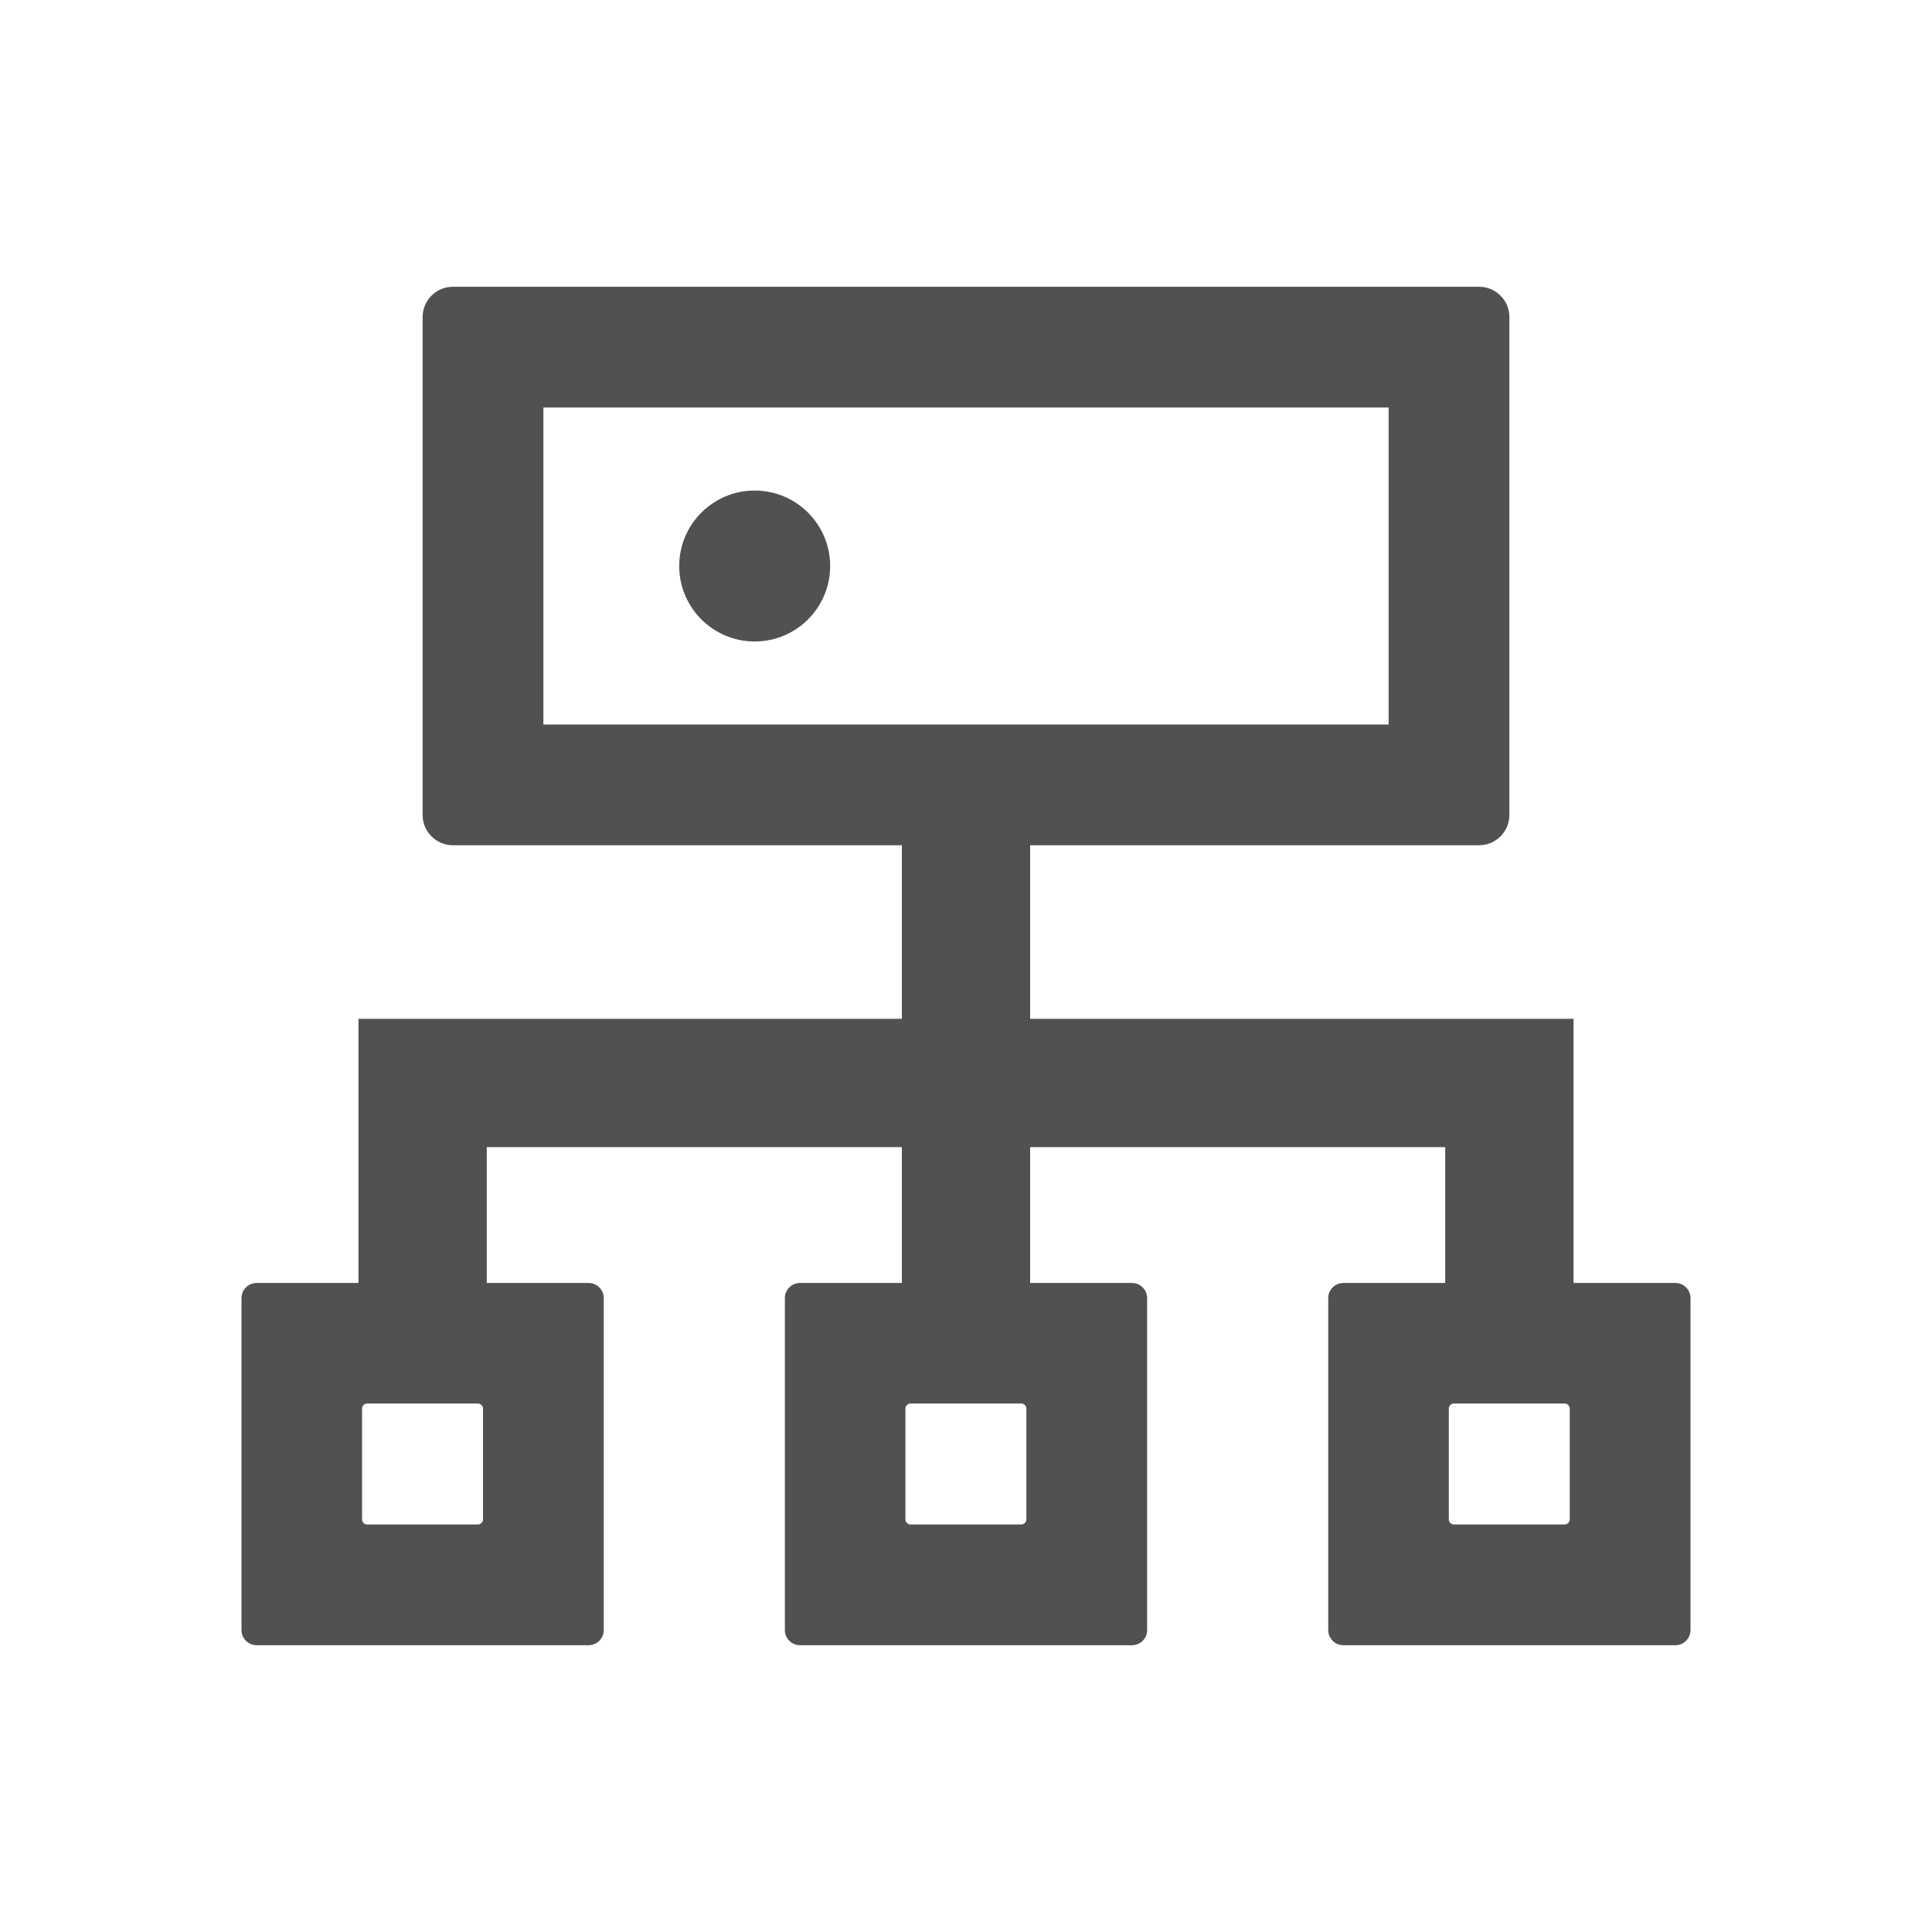
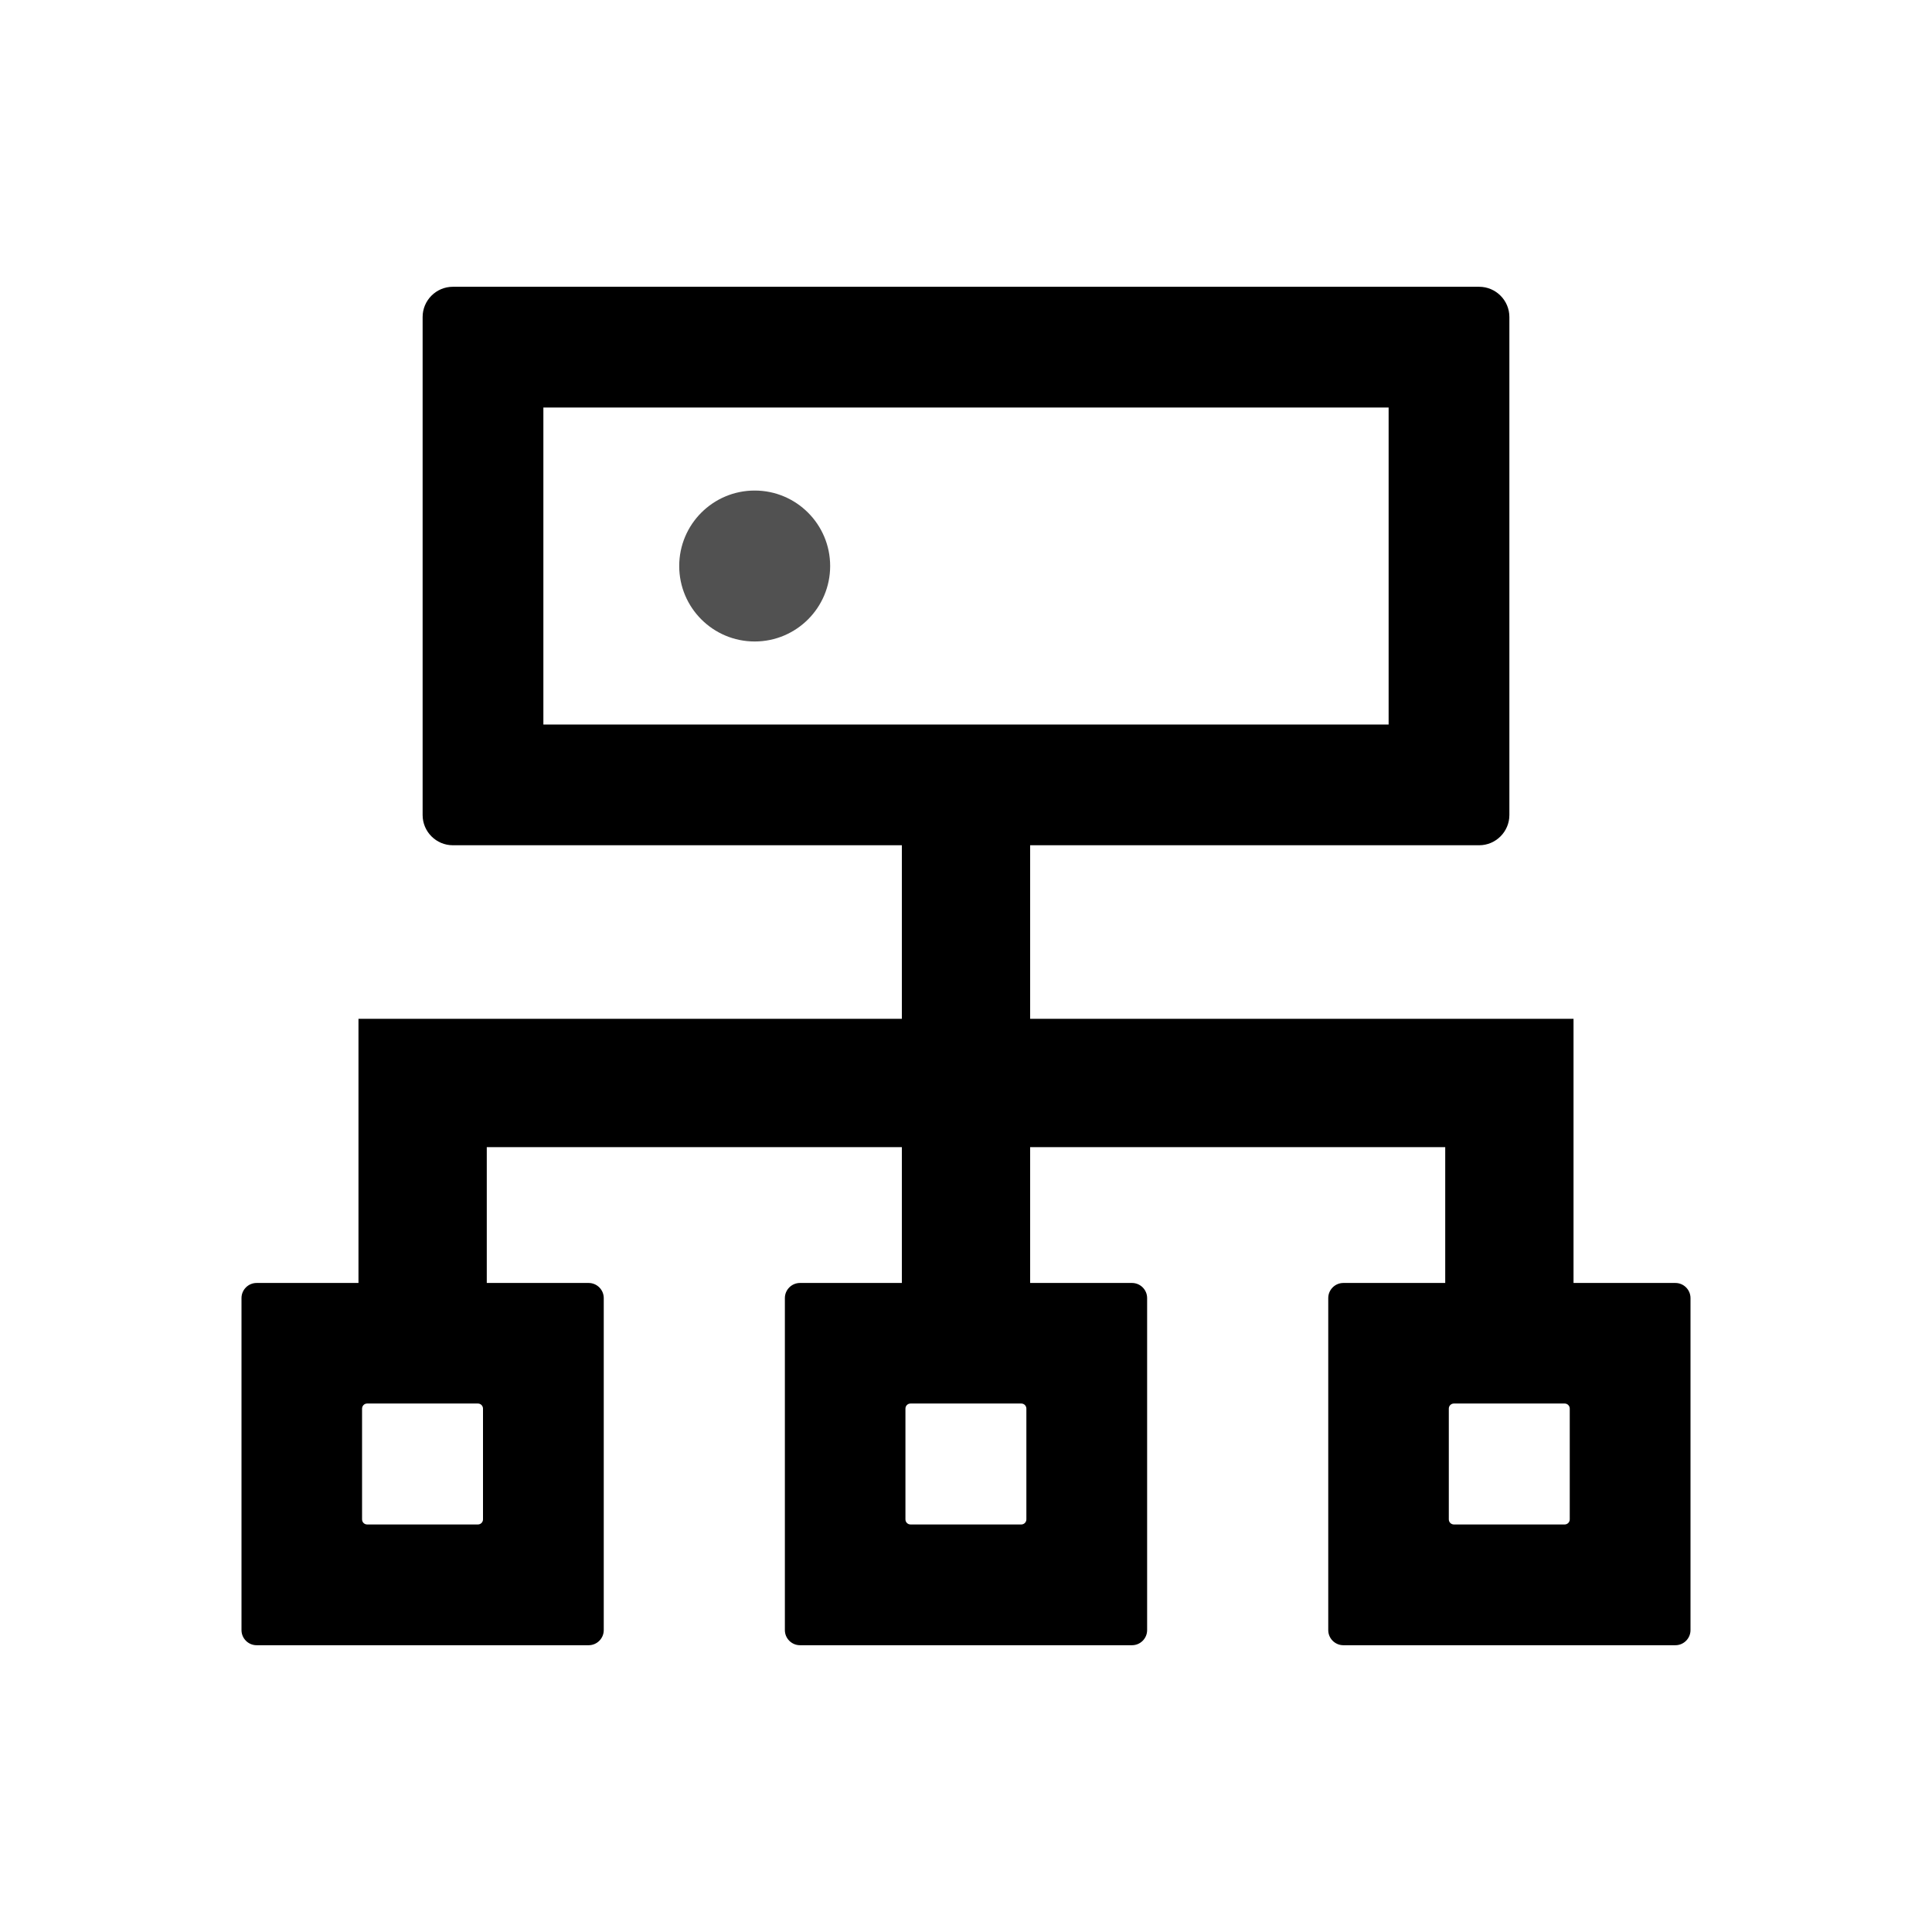
<svg xmlns="http://www.w3.org/2000/svg" t="1734589725752" class="icon" viewBox="0 0 1024 1024" version="1.1" p-id="56184" width="200" height="200">
-   <path d="M888 680h-54V540H546v-92h238c8.8 0 16-7.2 16-16V168c0-8.8-7.2-16-16-16H240c-8.8 0-16 7.2-16 16v264c0 8.8 7.2 16 16 16h238v92H190v140h-54c-4.4 0-8 3.6-8 8v176c0 4.4 3.6 8 8 8h176c4.4 0 8-3.6 8-8V688c0-4.4-3.6-8-8-8h-54v-72h220v72h-54c-4.4 0-8 3.6-8 8v176c0 4.4 3.6 8 8 8h176c4.4 0 8-3.6 8-8V688c0-4.4-3.6-8-8-8h-54v-72h220v72h-54c-4.4 0-8 3.6-8 8v176c0 4.4 3.6 8 8 8h176c4.4 0 8-3.6 8-8V688c0-4.4-3.6-8-8-8zM256 805.3c0 1.5-1.2 2.7-2.7 2.7h-58.7c-1.5 0-2.7-1.2-2.7-2.7v-58.7c0-1.5 1.2-2.7 2.7-2.7h58.7c1.5 0 2.7 1.2 2.7 2.7v58.7z m288 0c0 1.5-1.2 2.7-2.7 2.7h-58.7c-1.5 0-2.7-1.2-2.7-2.7v-58.7c0-1.5 1.2-2.7 2.7-2.7h58.7c1.5 0 2.7 1.2 2.7 2.7v58.7zM288 384V216h448v168H288z m544 421.3c0 1.5-1.2 2.7-2.7 2.7h-58.7c-1.5 0-2.7-1.2-2.7-2.7v-58.7c0-1.5 1.2-2.7 2.7-2.7h58.7c1.5 0 2.7 1.2 2.7 2.7v58.7z" p-id="56185" fill="#515151" />
+   <path d="M888 680h-54V540H546v-92h238c8.8 0 16-7.2 16-16V168c0-8.8-7.2-16-16-16H240c-8.8 0-16 7.2-16 16v264c0 8.8 7.2 16 16 16h238v92H190v140h-54c-4.4 0-8 3.6-8 8v176c0 4.4 3.6 8 8 8h176c4.4 0 8-3.6 8-8V688c0-4.4-3.6-8-8-8h-54v-72h220v72h-54c-4.4 0-8 3.6-8 8v176c0 4.4 3.6 8 8 8h176c4.4 0 8-3.6 8-8V688c0-4.4-3.6-8-8-8h-54v-72h220v72h-54c-4.4 0-8 3.6-8 8v176c0 4.4 3.6 8 8 8h176c4.4 0 8-3.6 8-8V688c0-4.4-3.6-8-8-8zM256 805.3c0 1.5-1.2 2.7-2.7 2.7h-58.7c-1.5 0-2.7-1.2-2.7-2.7v-58.7c0-1.5 1.2-2.7 2.7-2.7h58.7c1.5 0 2.7 1.2 2.7 2.7v58.7z m288 0c0 1.5-1.2 2.7-2.7 2.7h-58.7c-1.5 0-2.7-1.2-2.7-2.7v-58.7c0-1.5 1.2-2.7 2.7-2.7h58.7c1.5 0 2.7 1.2 2.7 2.7v58.7zM288 384V216h448v168H288z m544 421.3c0 1.5-1.2 2.7-2.7 2.7h-58.7c-1.5 0-2.7-1.2-2.7-2.7v-58.7c0-1.5 1.2-2.7 2.7-2.7h58.7c1.5 0 2.7 1.2 2.7 2.7v58.7z" p-id="56185" fill="currentColor" />
  <path d="M400 300m-40 0a40 40 0 1 0 80 0 40 40 0 1 0-80 0Z" p-id="56186" fill="#515151" />
</svg>
